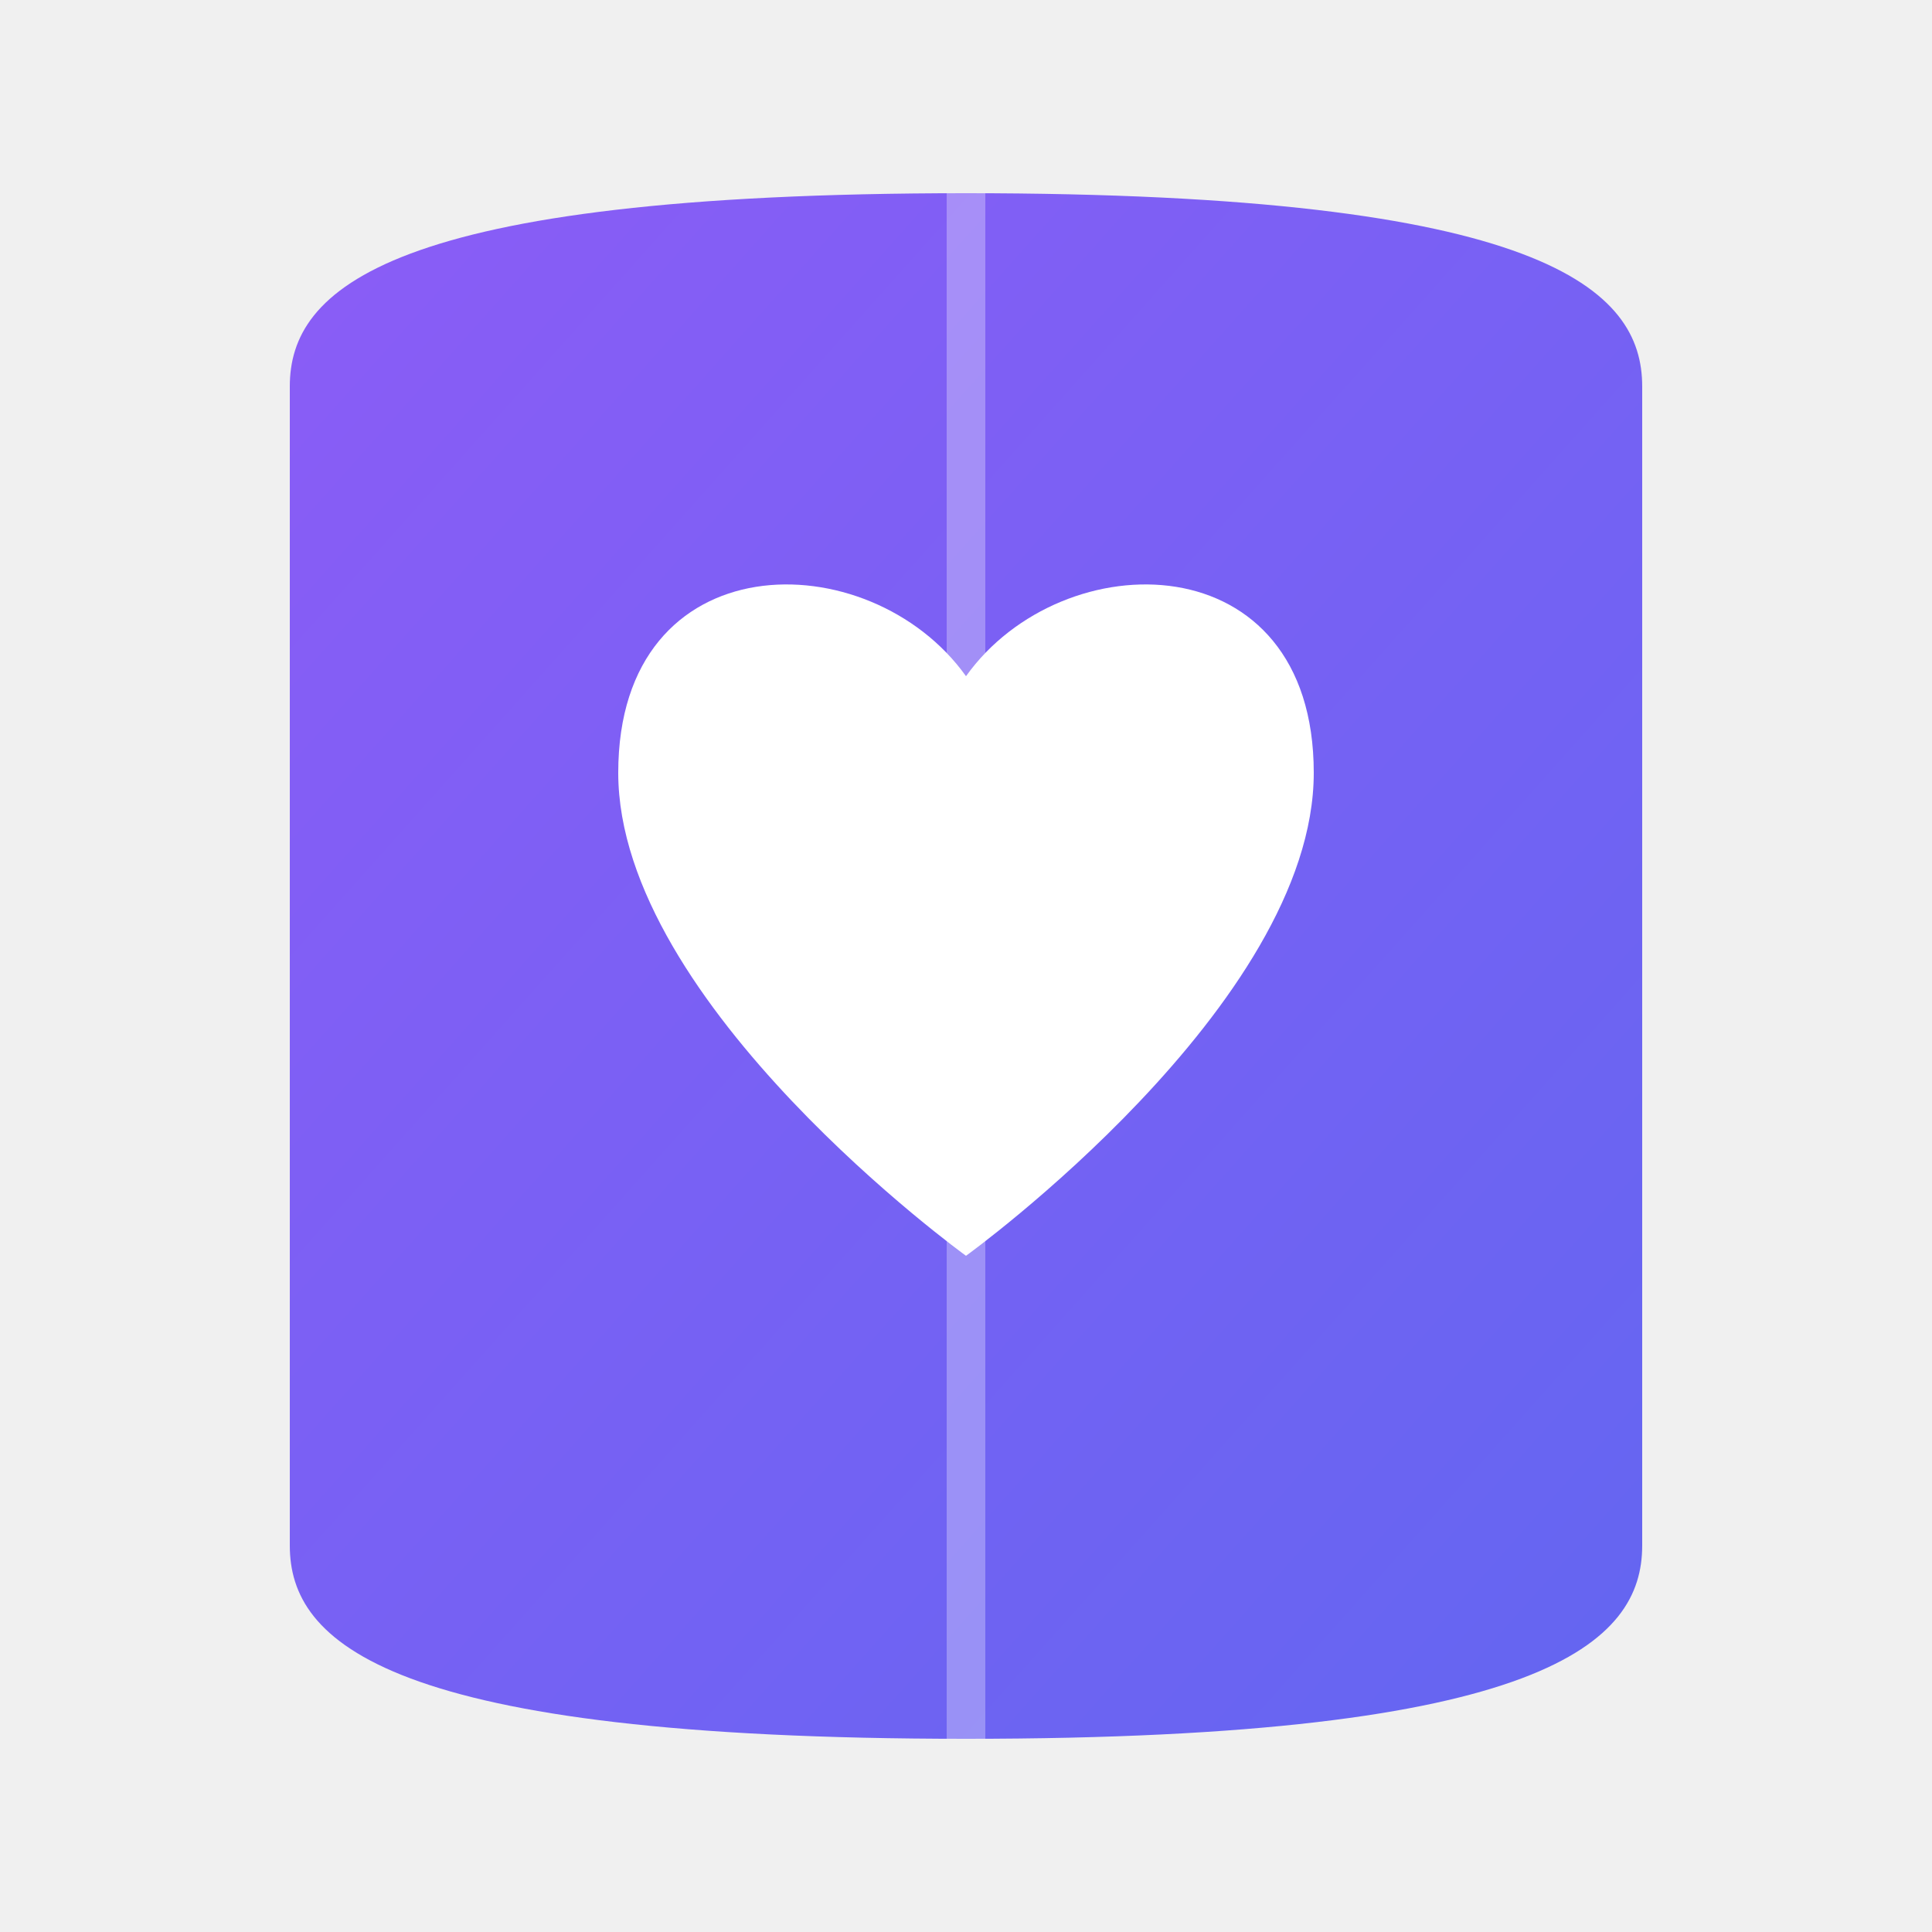
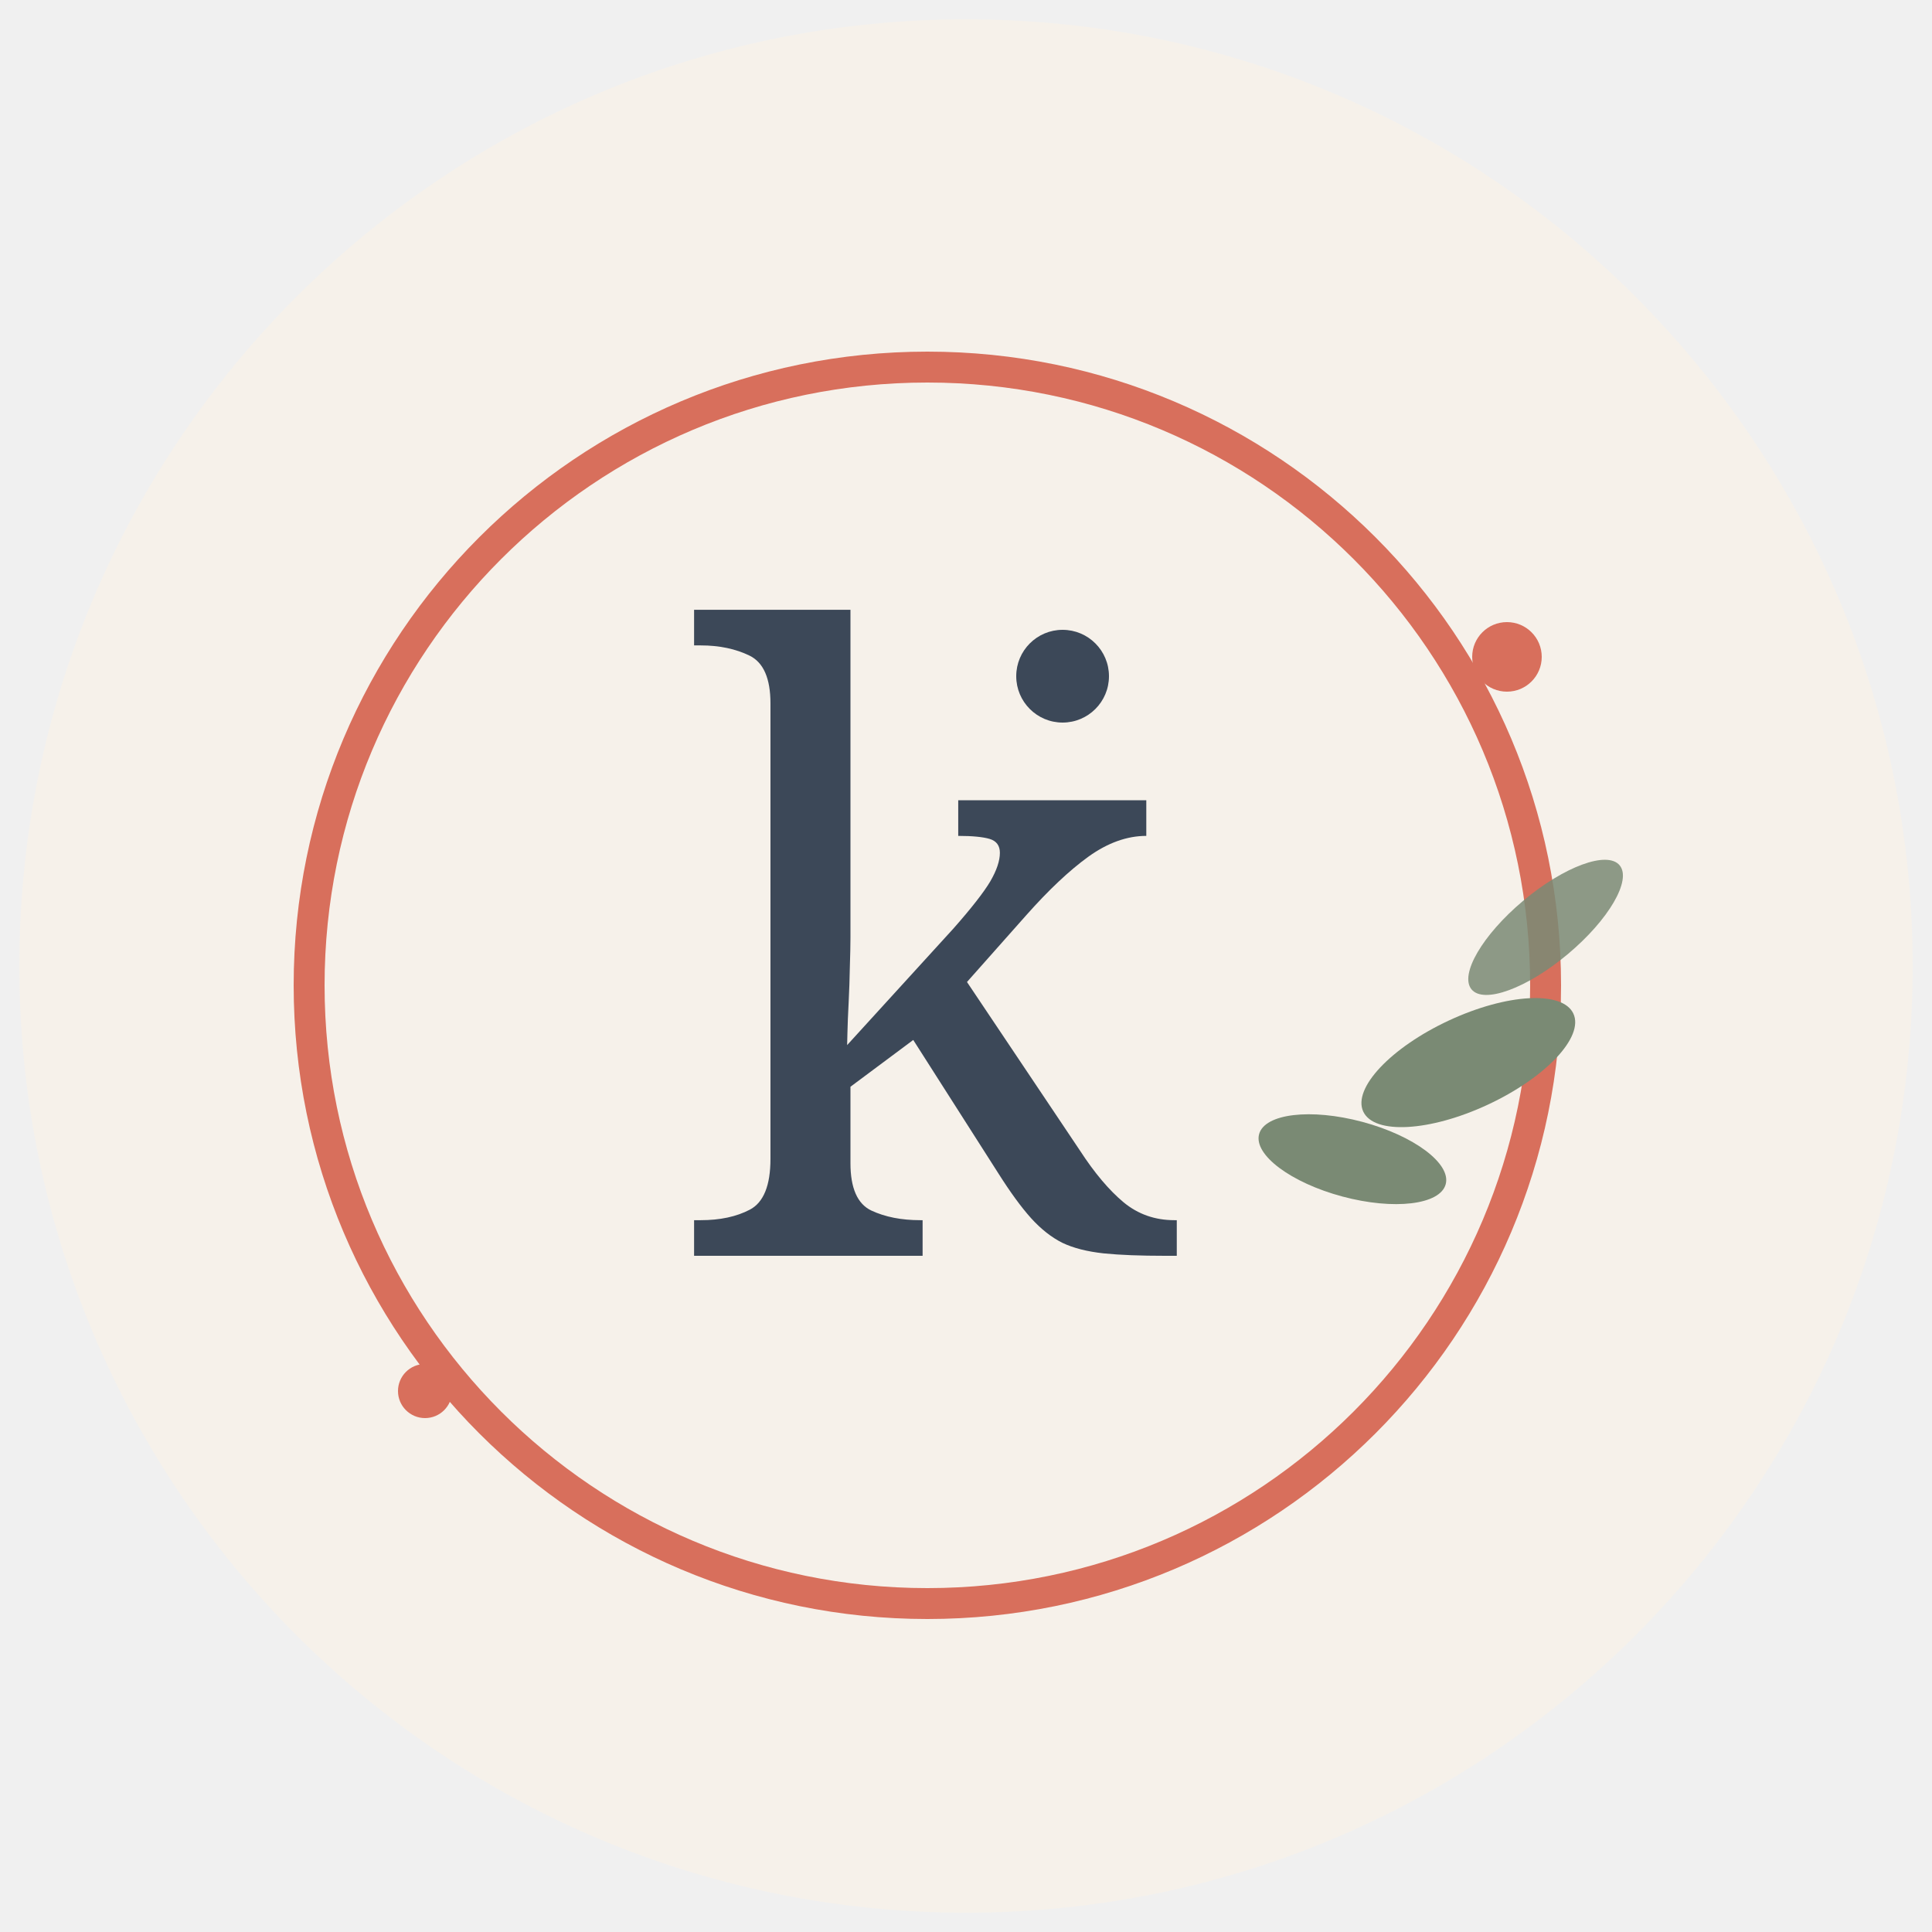
<svg xmlns="http://www.w3.org/2000/svg" viewBox="0 0 100 100">
-   <defs>
-     <linearGradient id="grad" x1="0%" y1="0%" x2="100%" y2="100%">
-       <stop offset="0%" style="stop-color:#8b5cf6;stop-opacity:1" />
-       <stop offset="100%" style="stop-color:#6366f1;stop-opacity:1" />
-     </linearGradient>
-   </defs>
-   <path d="M15 20 C15 15, 20 10, 50 10 C80 10, 85 15, 85 20 L85 80 C85 85, 80 90, 50 90 C20 90, 15 85, 15 80 Z" fill="url(#grad)" />
-   <path d="M50 10 L50 90" stroke="white" stroke-width="2" opacity="0.3" />
-   <path d="M50 35 C45 28, 32 28, 32 40 C32 52, 50 65, 50 65 C50 65, 68 52, 68 40 C68 28, 55 28, 50 35 Z" fill="white" />
+   <circle cx="50" cy="50" r="49" fill="#F6F1EA" />
+   <circle cx="48" cy="51" r="32" fill="none" stroke="#D86F5C" stroke-width="1.6" stroke-linecap="round" />
+   <circle cx="78" cy="34" r="1.8" fill="#D86F5C" />
+   <circle cx="22" cy="72" r="1.4" fill="#D86F5C" />
+   <text x="48" y="65" font-family="Playfair Display, Didot, Georgia, serif" font-size="44" font-weight="500" fill="#3C4858" text-anchor="middle">k</text>
+   <circle cx="55" cy="35" r="2.4" fill="#3C4858" />
+   <g fill="#7A8A74">
+     <ellipse cx="76" cy="55" rx="6" ry="2.4" transform="rotate(-25 76 55)" />
+     <ellipse cx="70" cy="60" rx="5" ry="2.0" transform="rotate(15 70 60)" />
+     <ellipse cx="80" cy="48" rx="5" ry="1.8" transform="rotate(-40 80 48)" opacity="0.85" />
+   </g>
</svg>
